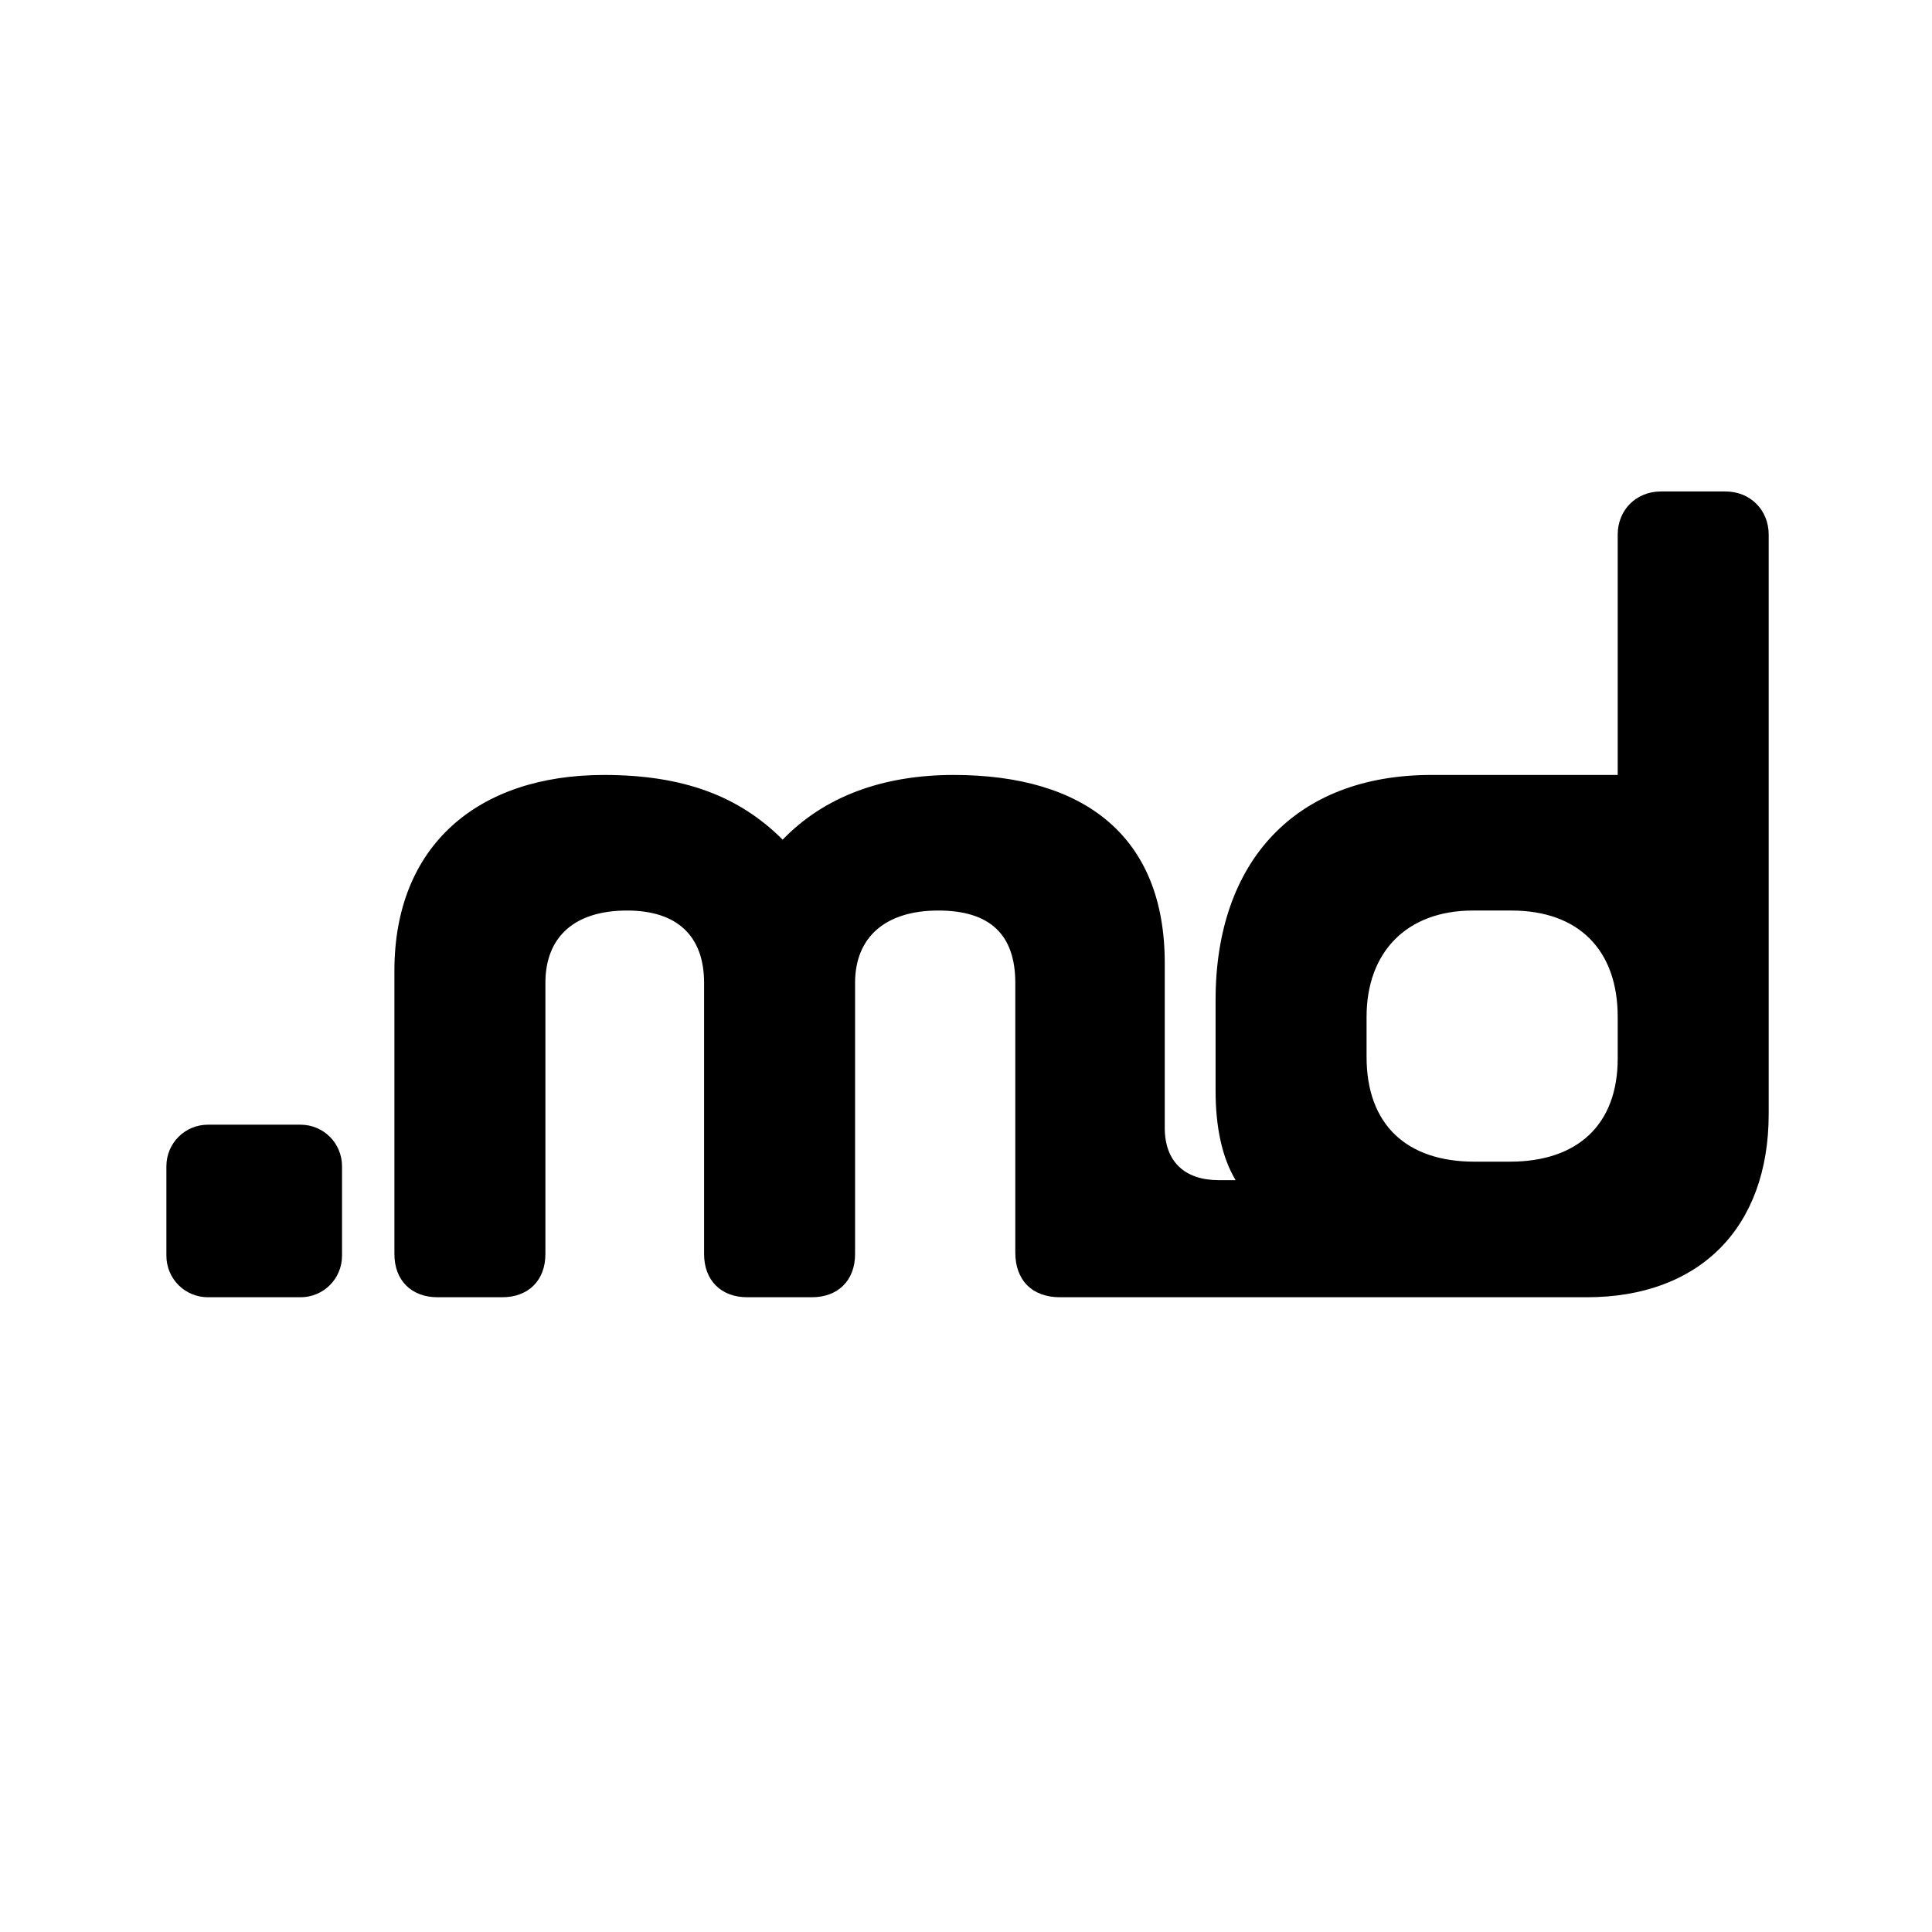
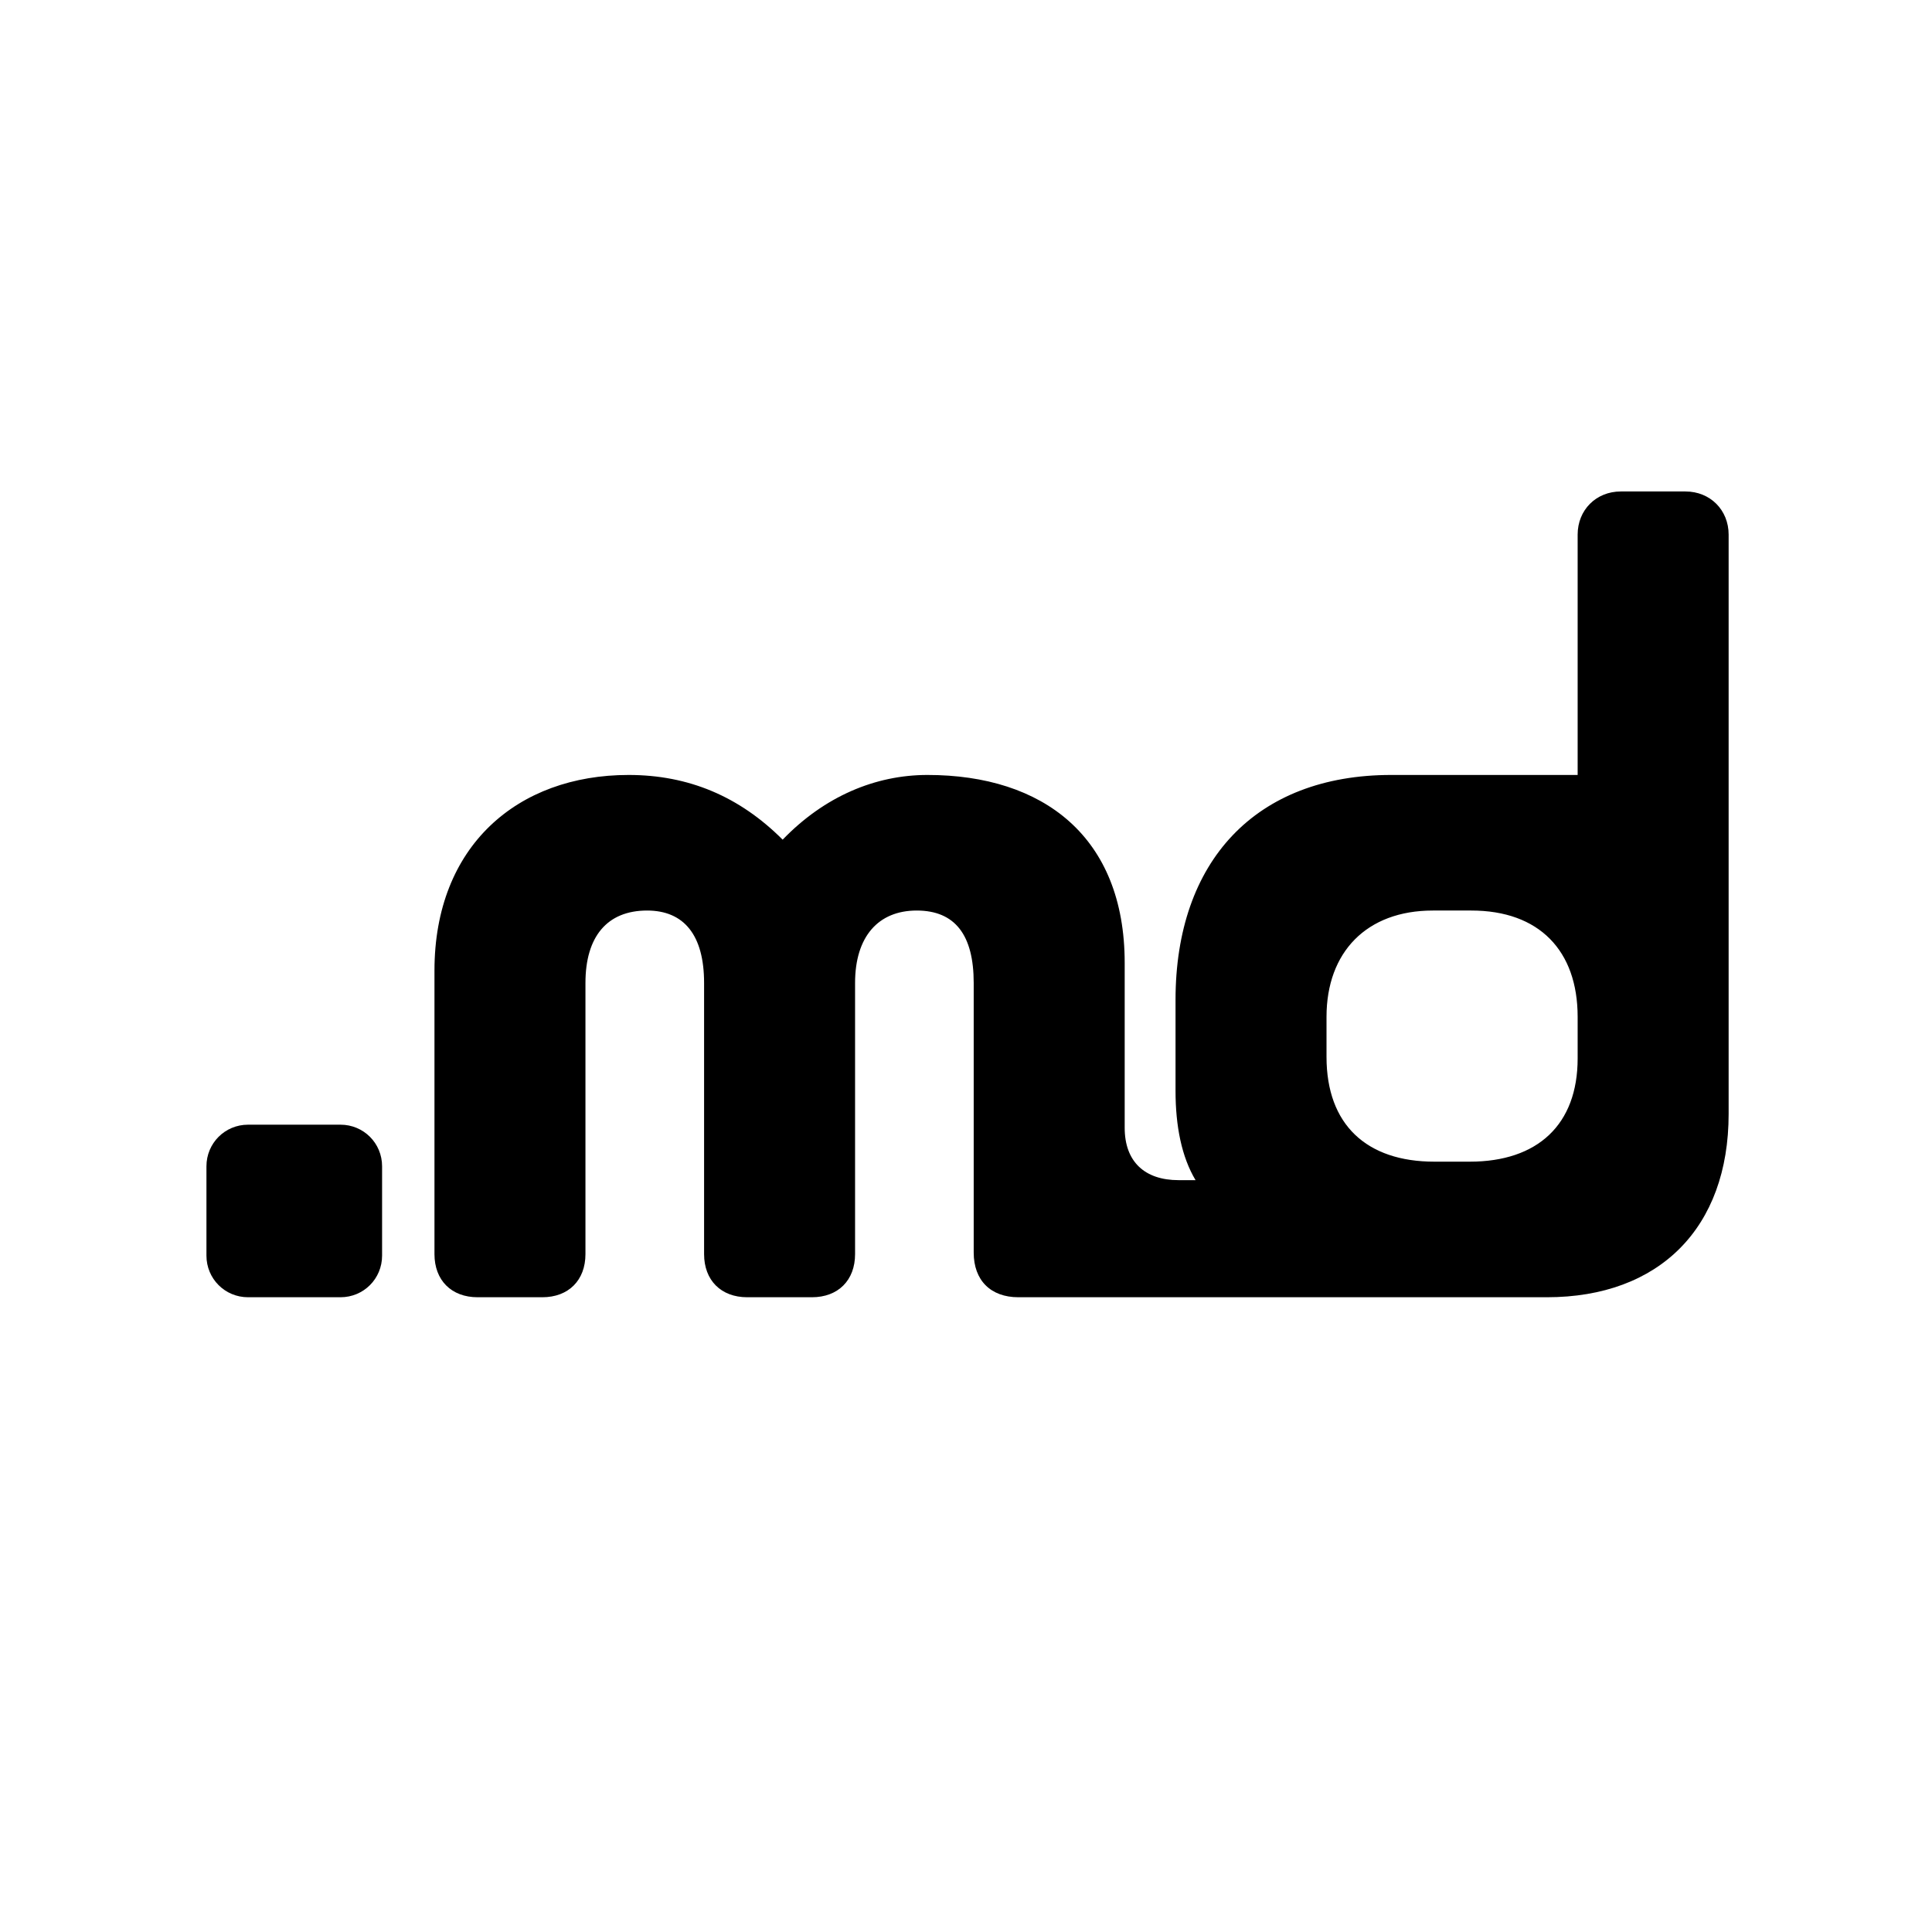
<svg xmlns="http://www.w3.org/2000/svg" width="1024" height="1024" viewBox="0 0 1254 1254">
  <g fill="#000000" fill-rule="evenodd">
-     <path id="period" d="M 135 730 H 195 C 210 730 222 742 222 757 V 815 C 222 830 210 842 195 842 H 135 C 120 842 108 830 108 815 V 757 C 108 742 120 730 135 730 Z" />
-     <path id="md-ligature" d="M 284 842 C 267 842 256 831 256 814 V 630 C 256 549 310 503 392 503 C 444 503 480 517 508 545 C 535 517 573 503 619 503 C 704 503 756 543 756 625 V 732 C 756 754 769 766 791 766 H 802 C 793 751 789 731 789 708 V 649 C 789 559 841 503 929 503 H 1050 V 347 C 1050 331 1062 319 1078 319 H 1120 C 1136 319 1148 331 1148 347 V 723 C 1148 797 1103 842 1030 842 H 688 C 670 842 659 831 659 813 V 638 C 659 607 643 591 609 591 C 575 591 555 608 555 638 V 814 C 555 831 544 842 527 842 H 485 C 468 842 457 831 457 814 V 638 C 457 607 439 591 407 591 C 373 591 354 608 354 638 V 814 C 354 831 343 842 326 842 Z M 956 591 C 913 591 887 618 887 660 V 686 C 887 730 913 754 957 754 H 980 C 1024 754 1050 730 1050 687 V 660 C 1050 617 1025 591 981 591 Z" />
+     <path id="period" d="M 161 730 H 221 C 236 730 248 742 248 757 V 815 C 248 830 236 842 221 842 H 161 C 146 842 134 830 134 815 V 757 C 134 742 146 730 161 730 Z" />
+     <path id="md-ligature" d="M 310 842 C 293 842 282 831 282 814 V 630 C 282 549 336 503 408 503 C 447 503 480 517 508 545 C 535 517 568 503 602 503 C 677 503 730 543 730 625 V 732 C 730 754 743 766 765 766 H 776 C 767 751 763 731 763 708 V 649 C 763 559 815 503 903 503 H 1024 V 347 C 1024 331 1036 319 1052 319 H 1094 C 1110 319 1122 331 1122 347 V 723 C 1122 797 1077 842 1004 842 H 661 C 643 842 632 831 632 813 V 638 C 632 607 620 591 595 591 C 570 591 555 608 555 638 V 814 C 555 831 544 842 527 842 H 485 C 468 842 457 831 457 814 V 638 C 457 607 444 591 420 591 C 394 591 380 608 380 638 V 814 C 380 831 369 842 352 842 Z M 930 591 C 887 591 861 618 861 660 V 686 C 861 730 887 754 931 754 H 954 C 998 754 1024 730 1024 687 V 660 C 1024 617 999 591 955 591 Z" />
  </g>
</svg>
